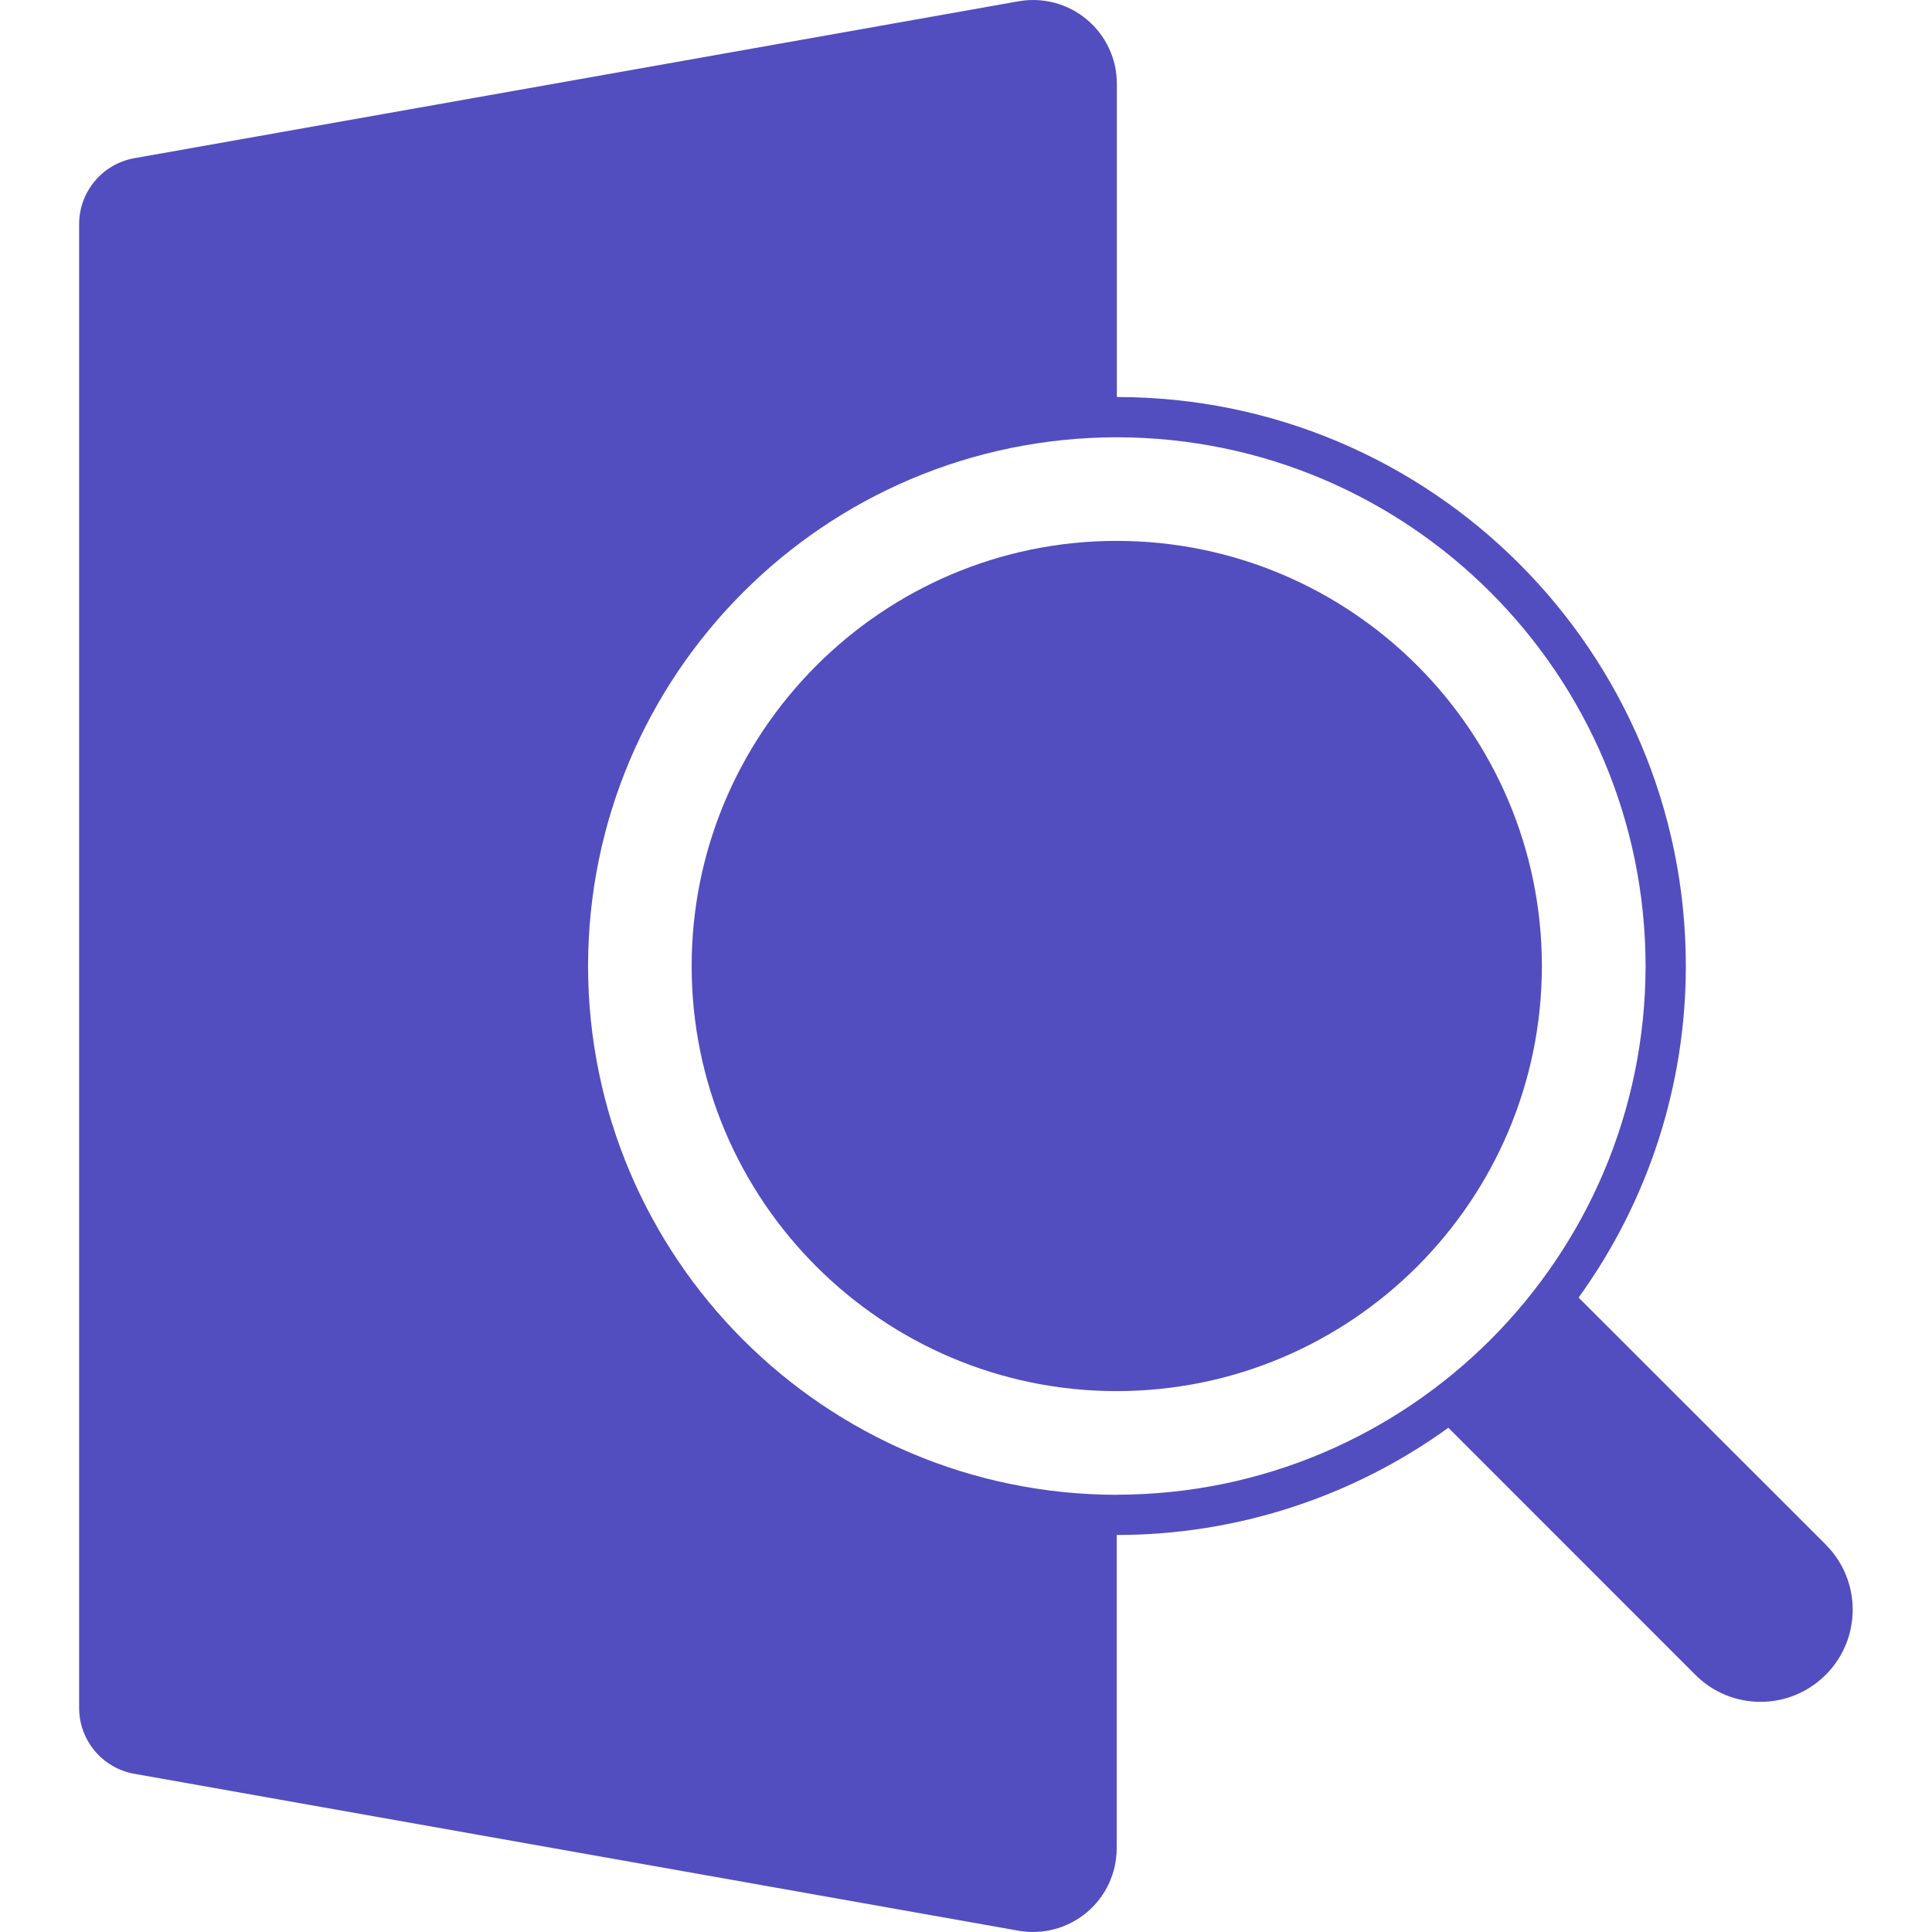
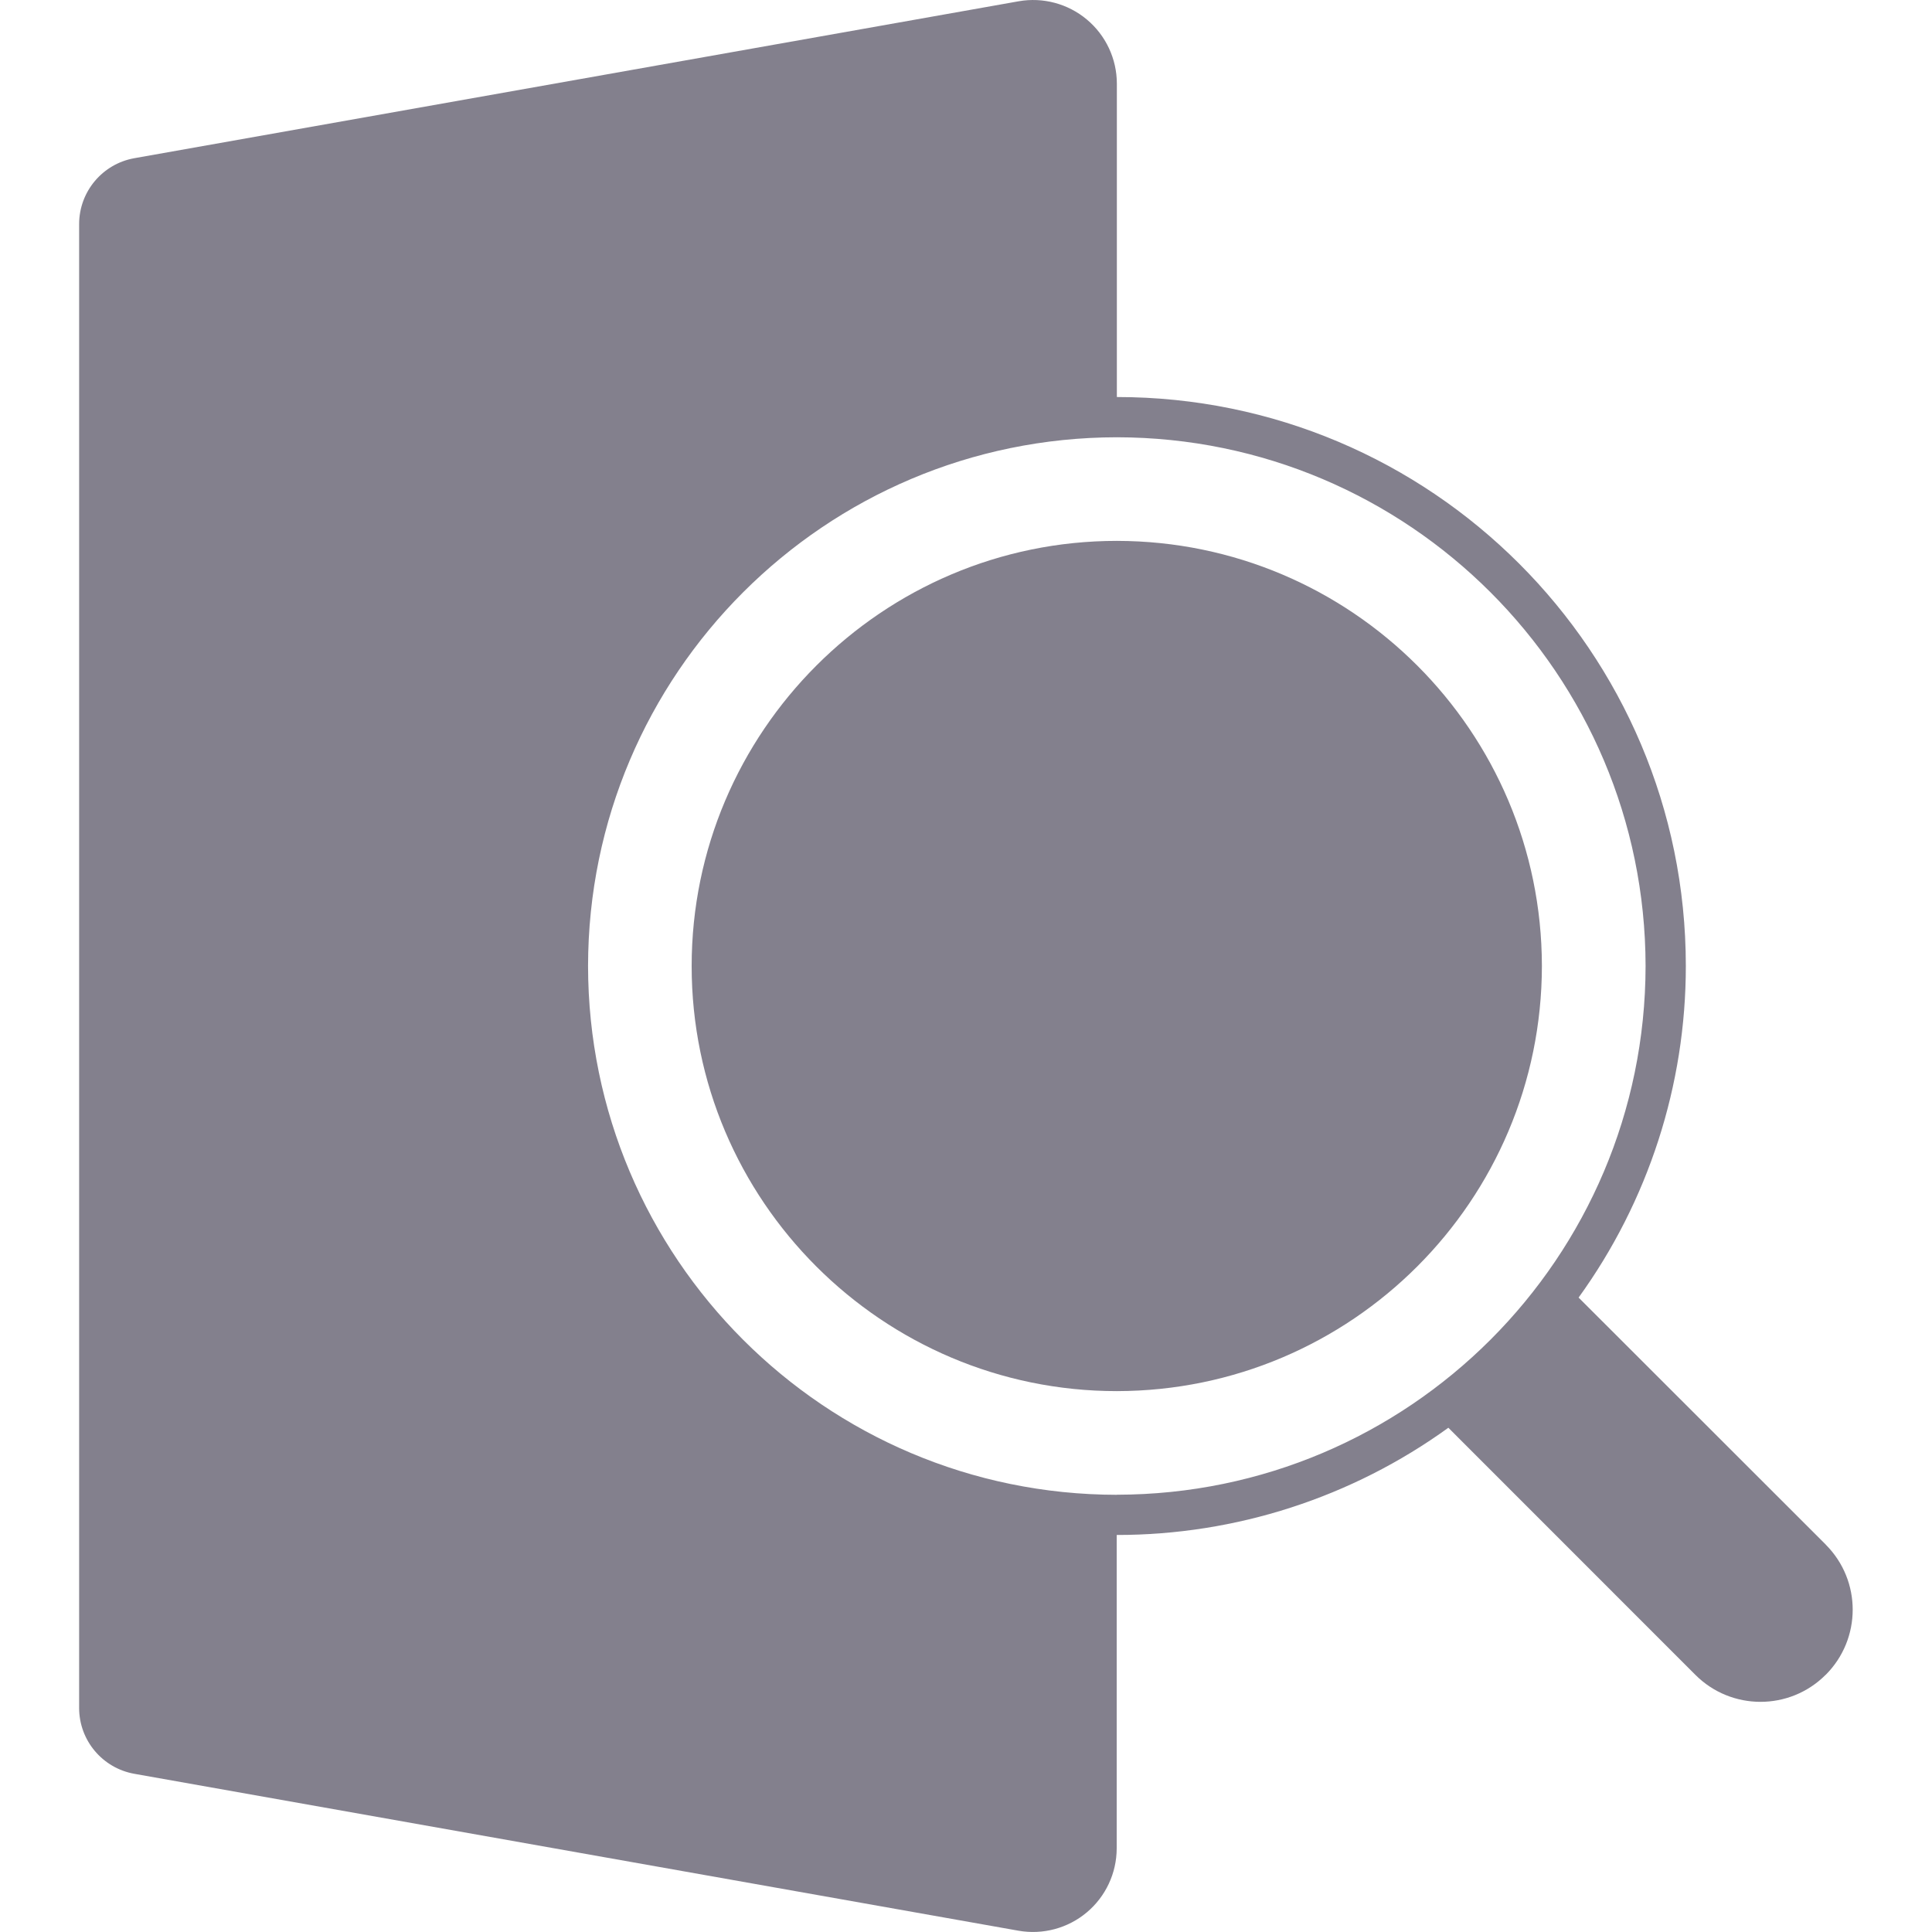
- <svg xmlns="http://www.w3.org/2000/svg" stroke="rgb(82, 78, 191)" fill="rgb(82, 78, 191)" stroke-width="0" role="img" viewBox="0 0 24 24" class="live-icon" height="1em" width="1em">
+ <svg xmlns="http://www.w3.org/2000/svg" stroke="rgba(9, 3, 28, 0.5)" fill="rgba(9, 3, 28, 0.5)" stroke-width="0" role="img" viewBox="0 0 24 24" class="live-icon" height="1em" width="1em">
  <path d="m22.682 19.189-.002-.002-3.07-3.068a7.027 7.027 0 0 0 1.332-4.12 7.068 7.068 0 0 0-7.068-7.067V1.037A1.04 1.04 0 0 0 12.653.016L1.67 1.965a.832.832 0 0 0-.687.818v18.434c0 .403.29.748.687.818l10.982 1.949a1.04 1.04 0 0 0 1.22-1.022v-3.894a7.027 7.027 0 0 0 4.12-1.332l3.069 3.07c.446.446 1.17.447 1.617 0h.001c.447-.447.448-1.17.002-1.617zm-8.808-.62a6.576 6.576 0 0 1-6.569-6.57 6.576 6.576 0 0 1 6.569-6.567A6.576 6.576 0 0 1 20.442 12a6.576 6.576 0 0 1-6.568 6.568zm5.28-6.57a5.287 5.287 0 0 1-5.28 5.282c-2.913 0-5.282-2.369-5.282-5.28s2.37-5.282 5.282-5.282a5.287 5.287 0 0 1 5.28 5.28z" />
</svg>
